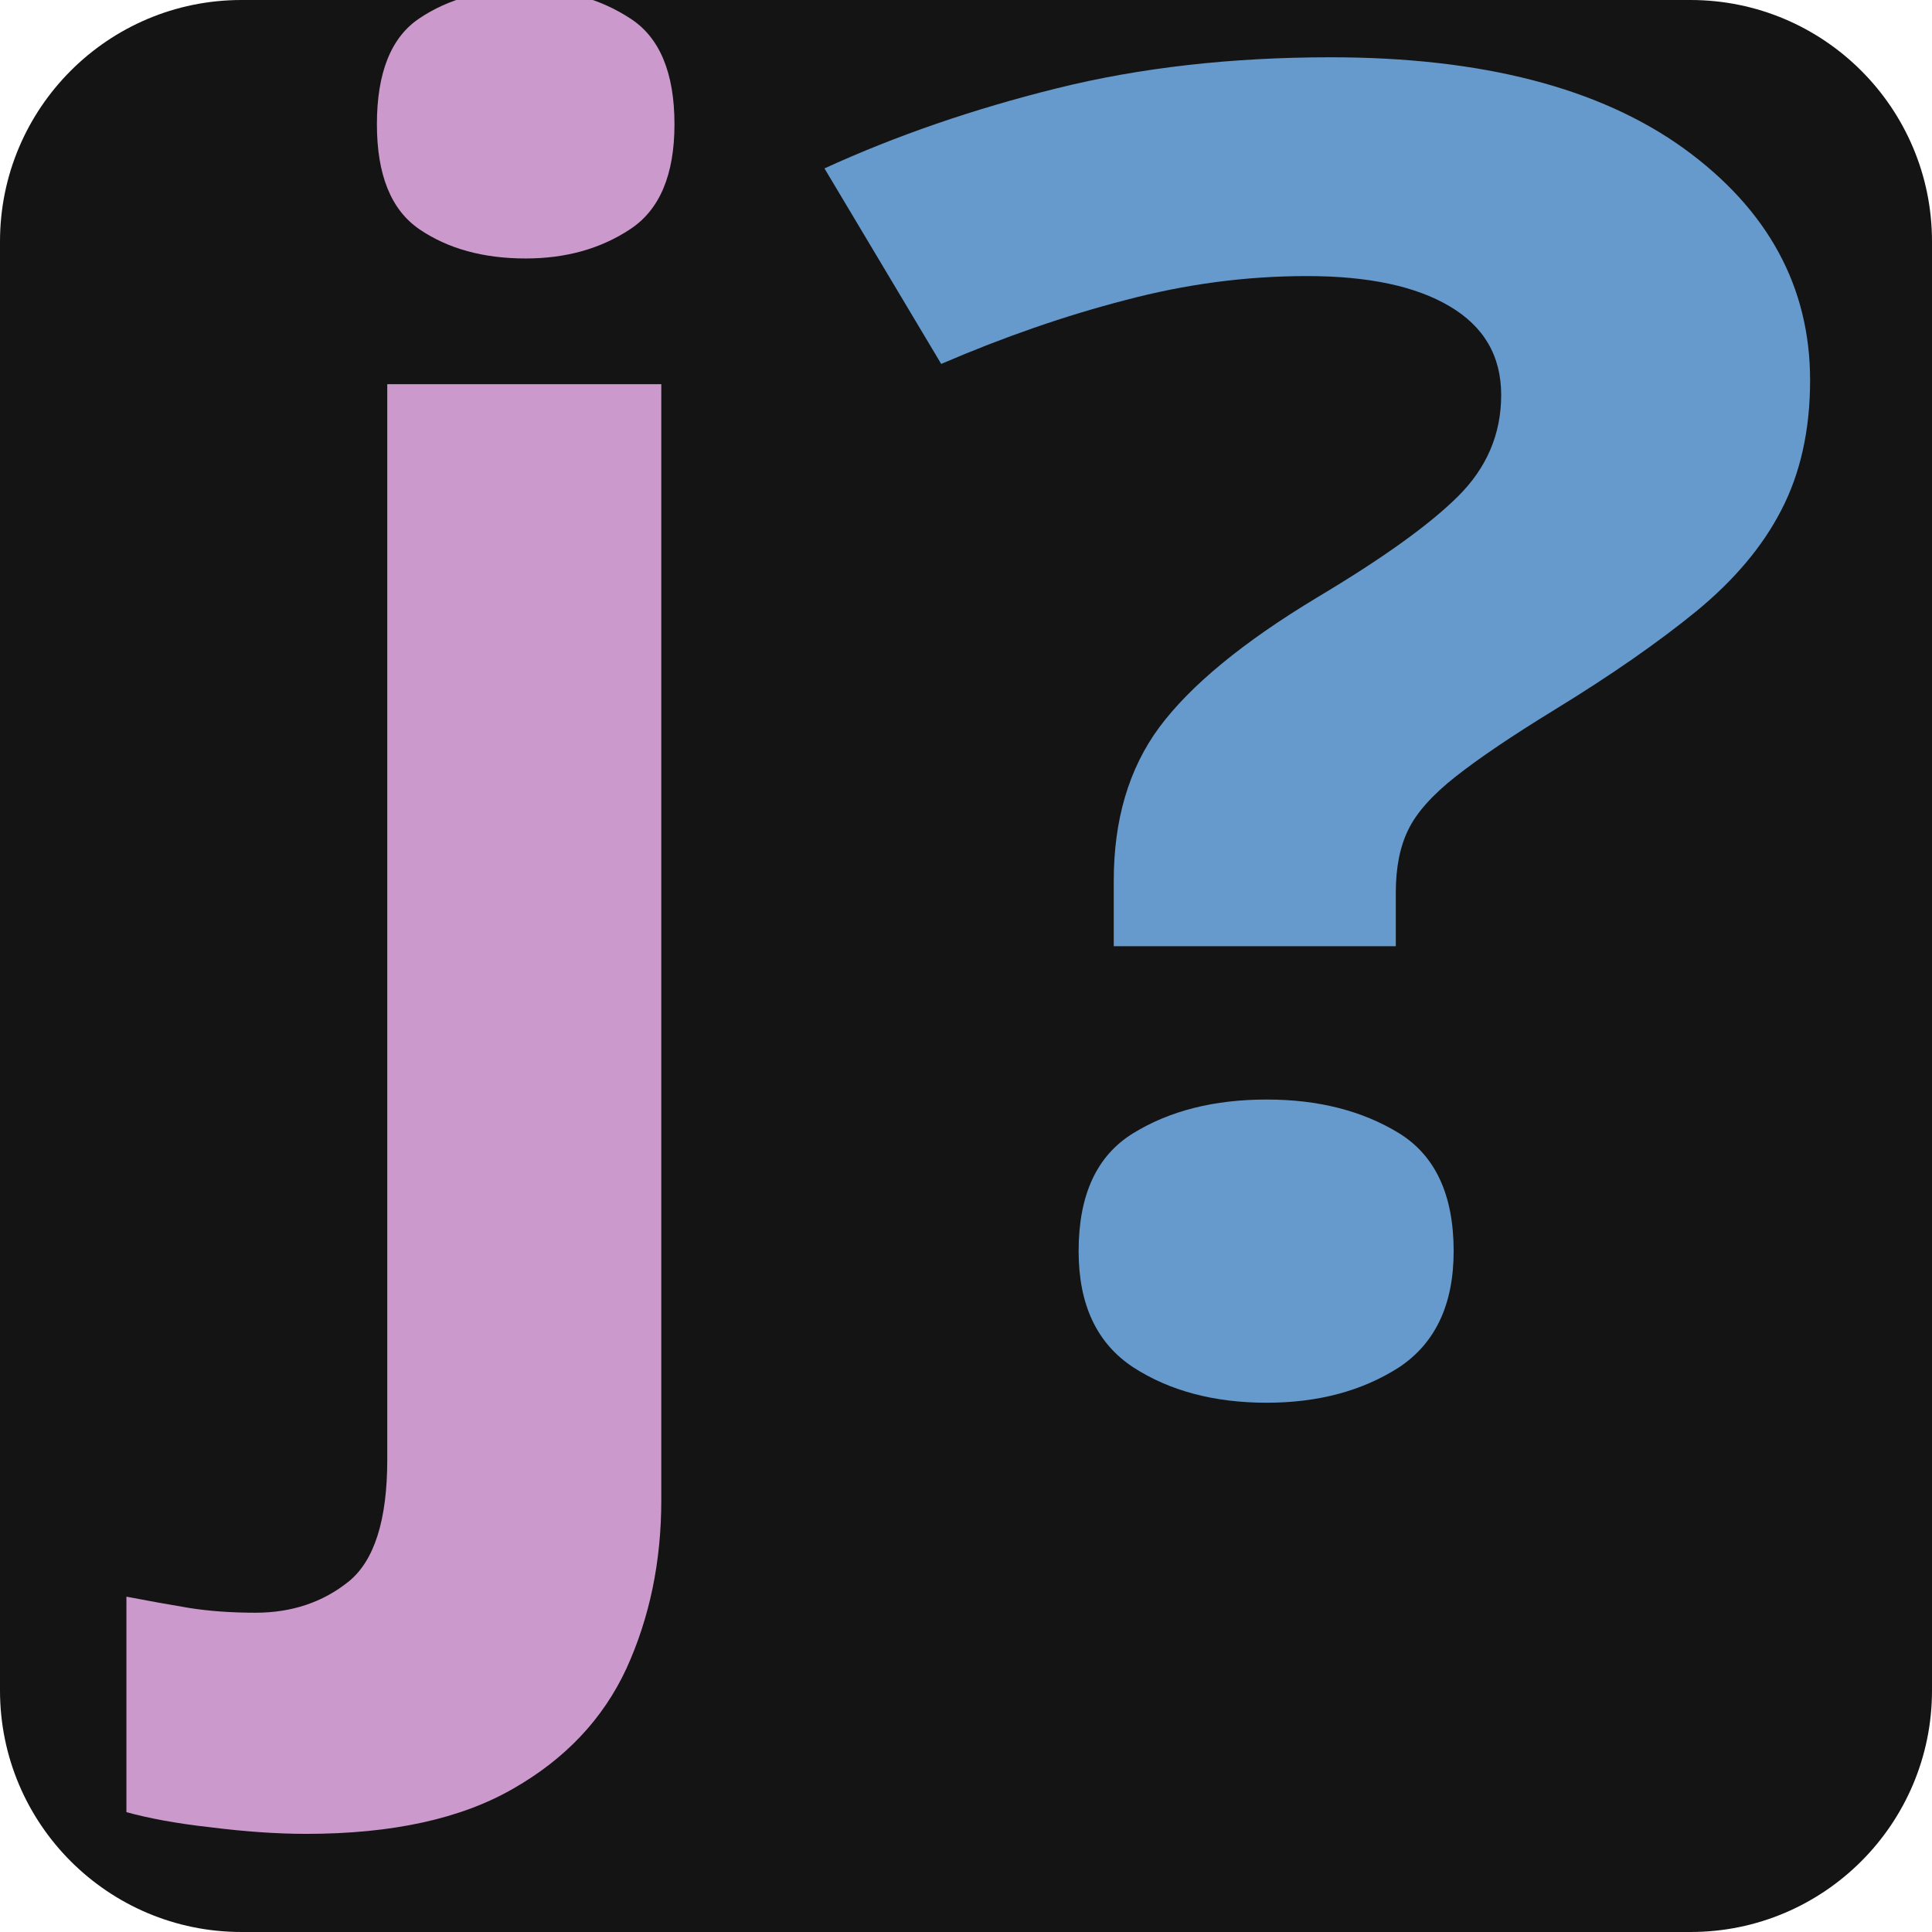
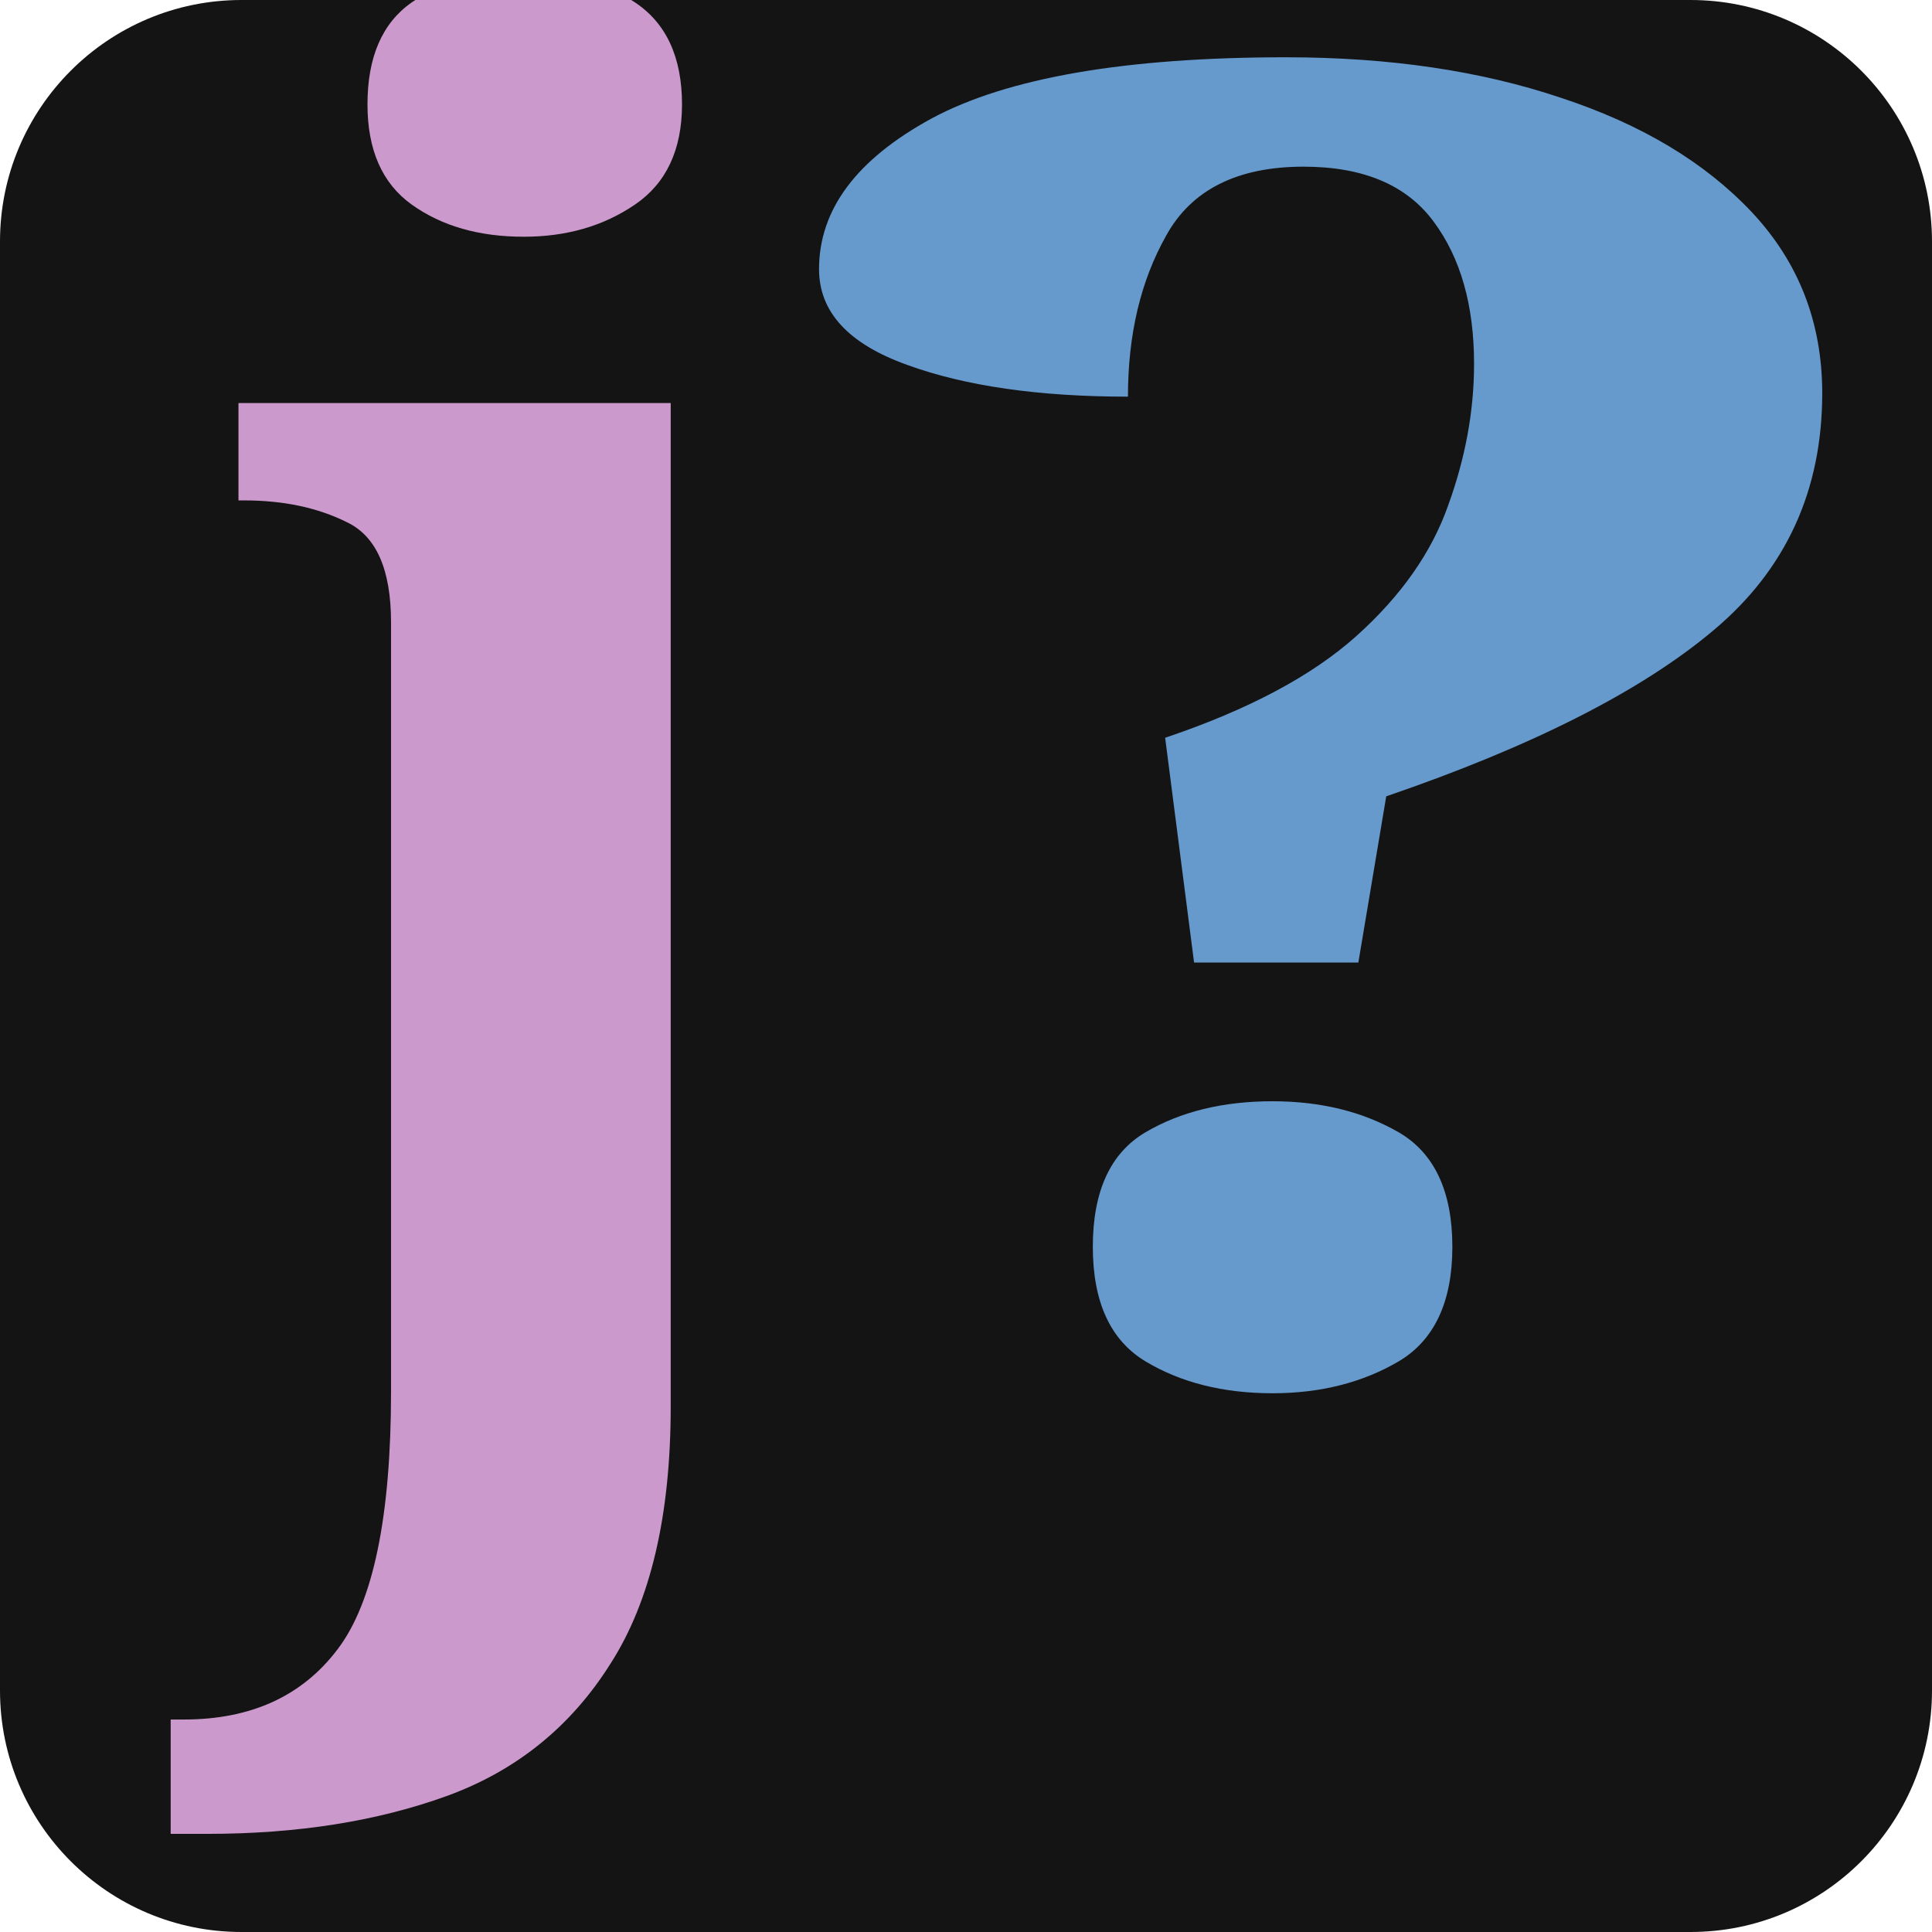
<svg xmlns="http://www.w3.org/2000/svg" viewBox="0 0 32 32" version="1.1" id="svg1">
  <rect width="32" height="32" rx="4" fill="#141414" id="rect1" />
-   <text x="8.7" y="23.006" font-family="sans-serif" font-size="30.492px" font-weight="bold" fill="#cc99cc" text-anchor="middle" id="text1" transform="scale(0.9982126,1.001791)" style="stroke-width:1.694">j</text>
-   <text x="20.272" y="25.008" font-family="sans-serif" font-size="33.109px" font-weight="bold" fill="#6699cc" text-anchor="middle" id="text2" transform="scale(1.095192,0.9130822)" style="stroke-width:1.839">?</text>
+   <text x="8.7" y="23.006" font-family="serif" font-size="30.492px" font-weight="bold" fill="#cc99cc" text-anchor="middle" id="text1" transform="scale(0.9982126,1.001791)" style="stroke-width:1.694">j</text>
+   <text x="20.272" y="25.008" font-family="serif" font-size="33.109px" font-weight="bold" fill="#6699cc" text-anchor="middle" id="text2" transform="scale(1.095192,0.9130822)" style="stroke-width:1.839">?</text>
</svg>
